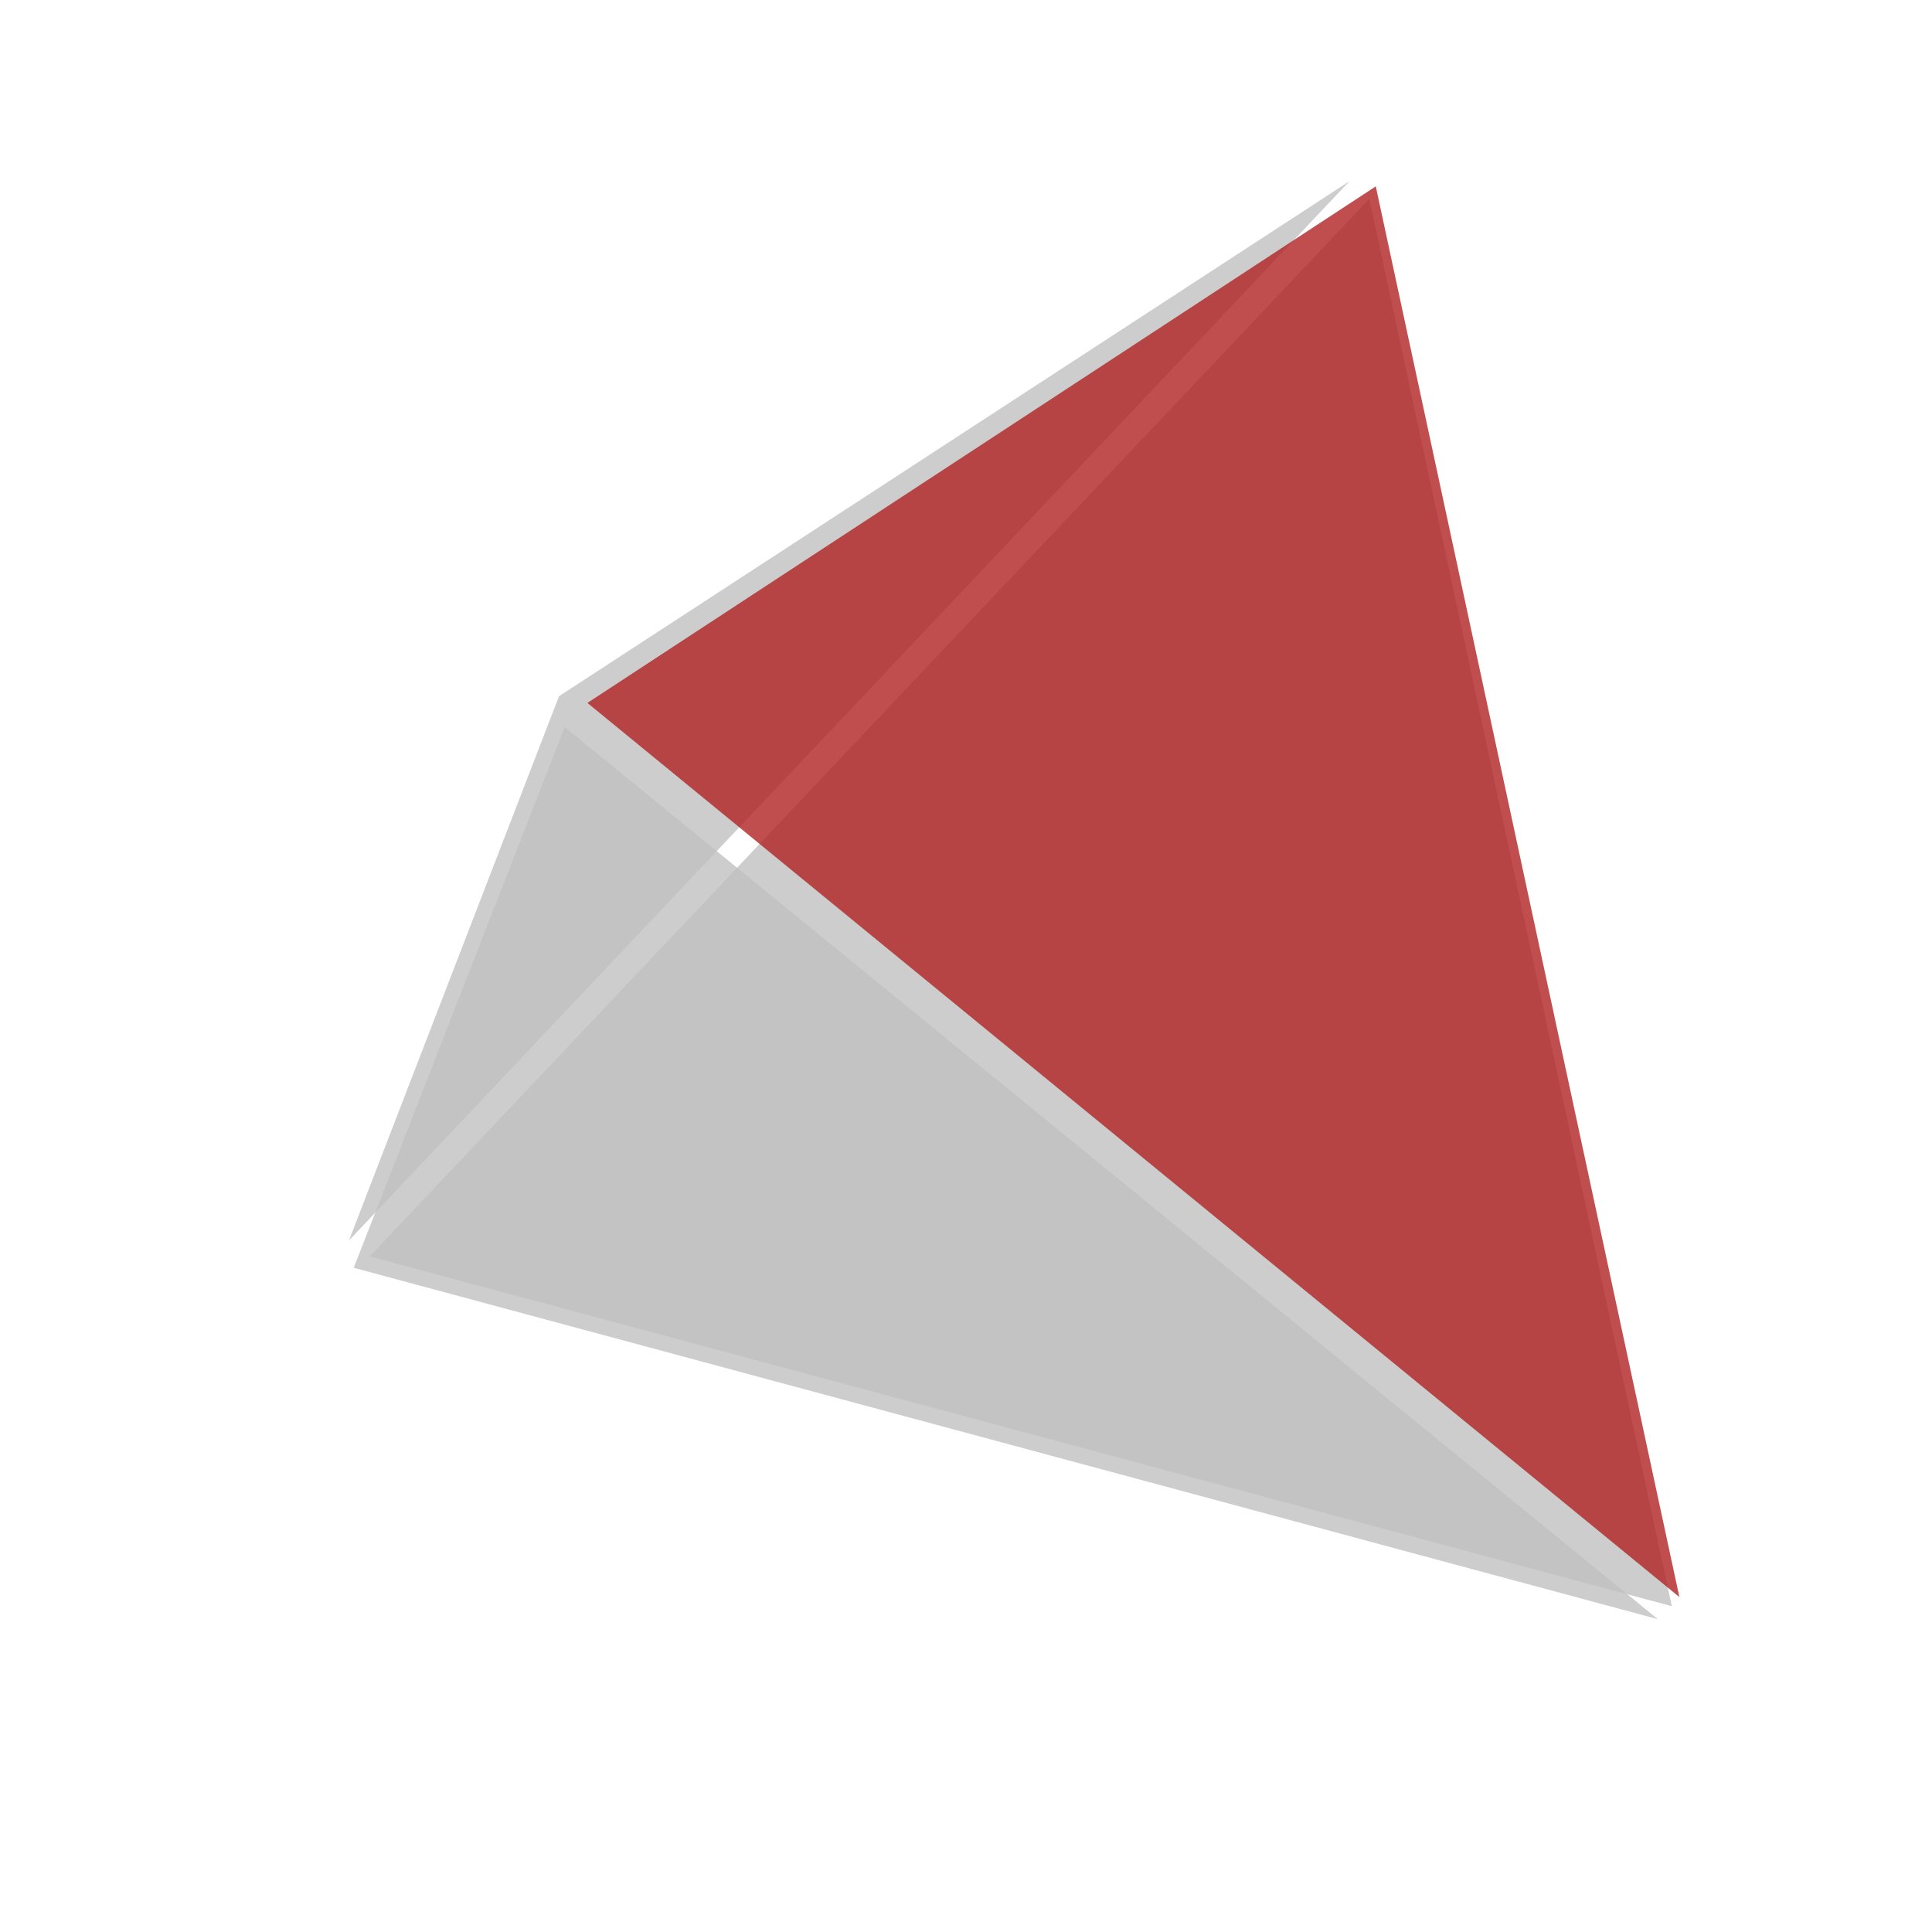
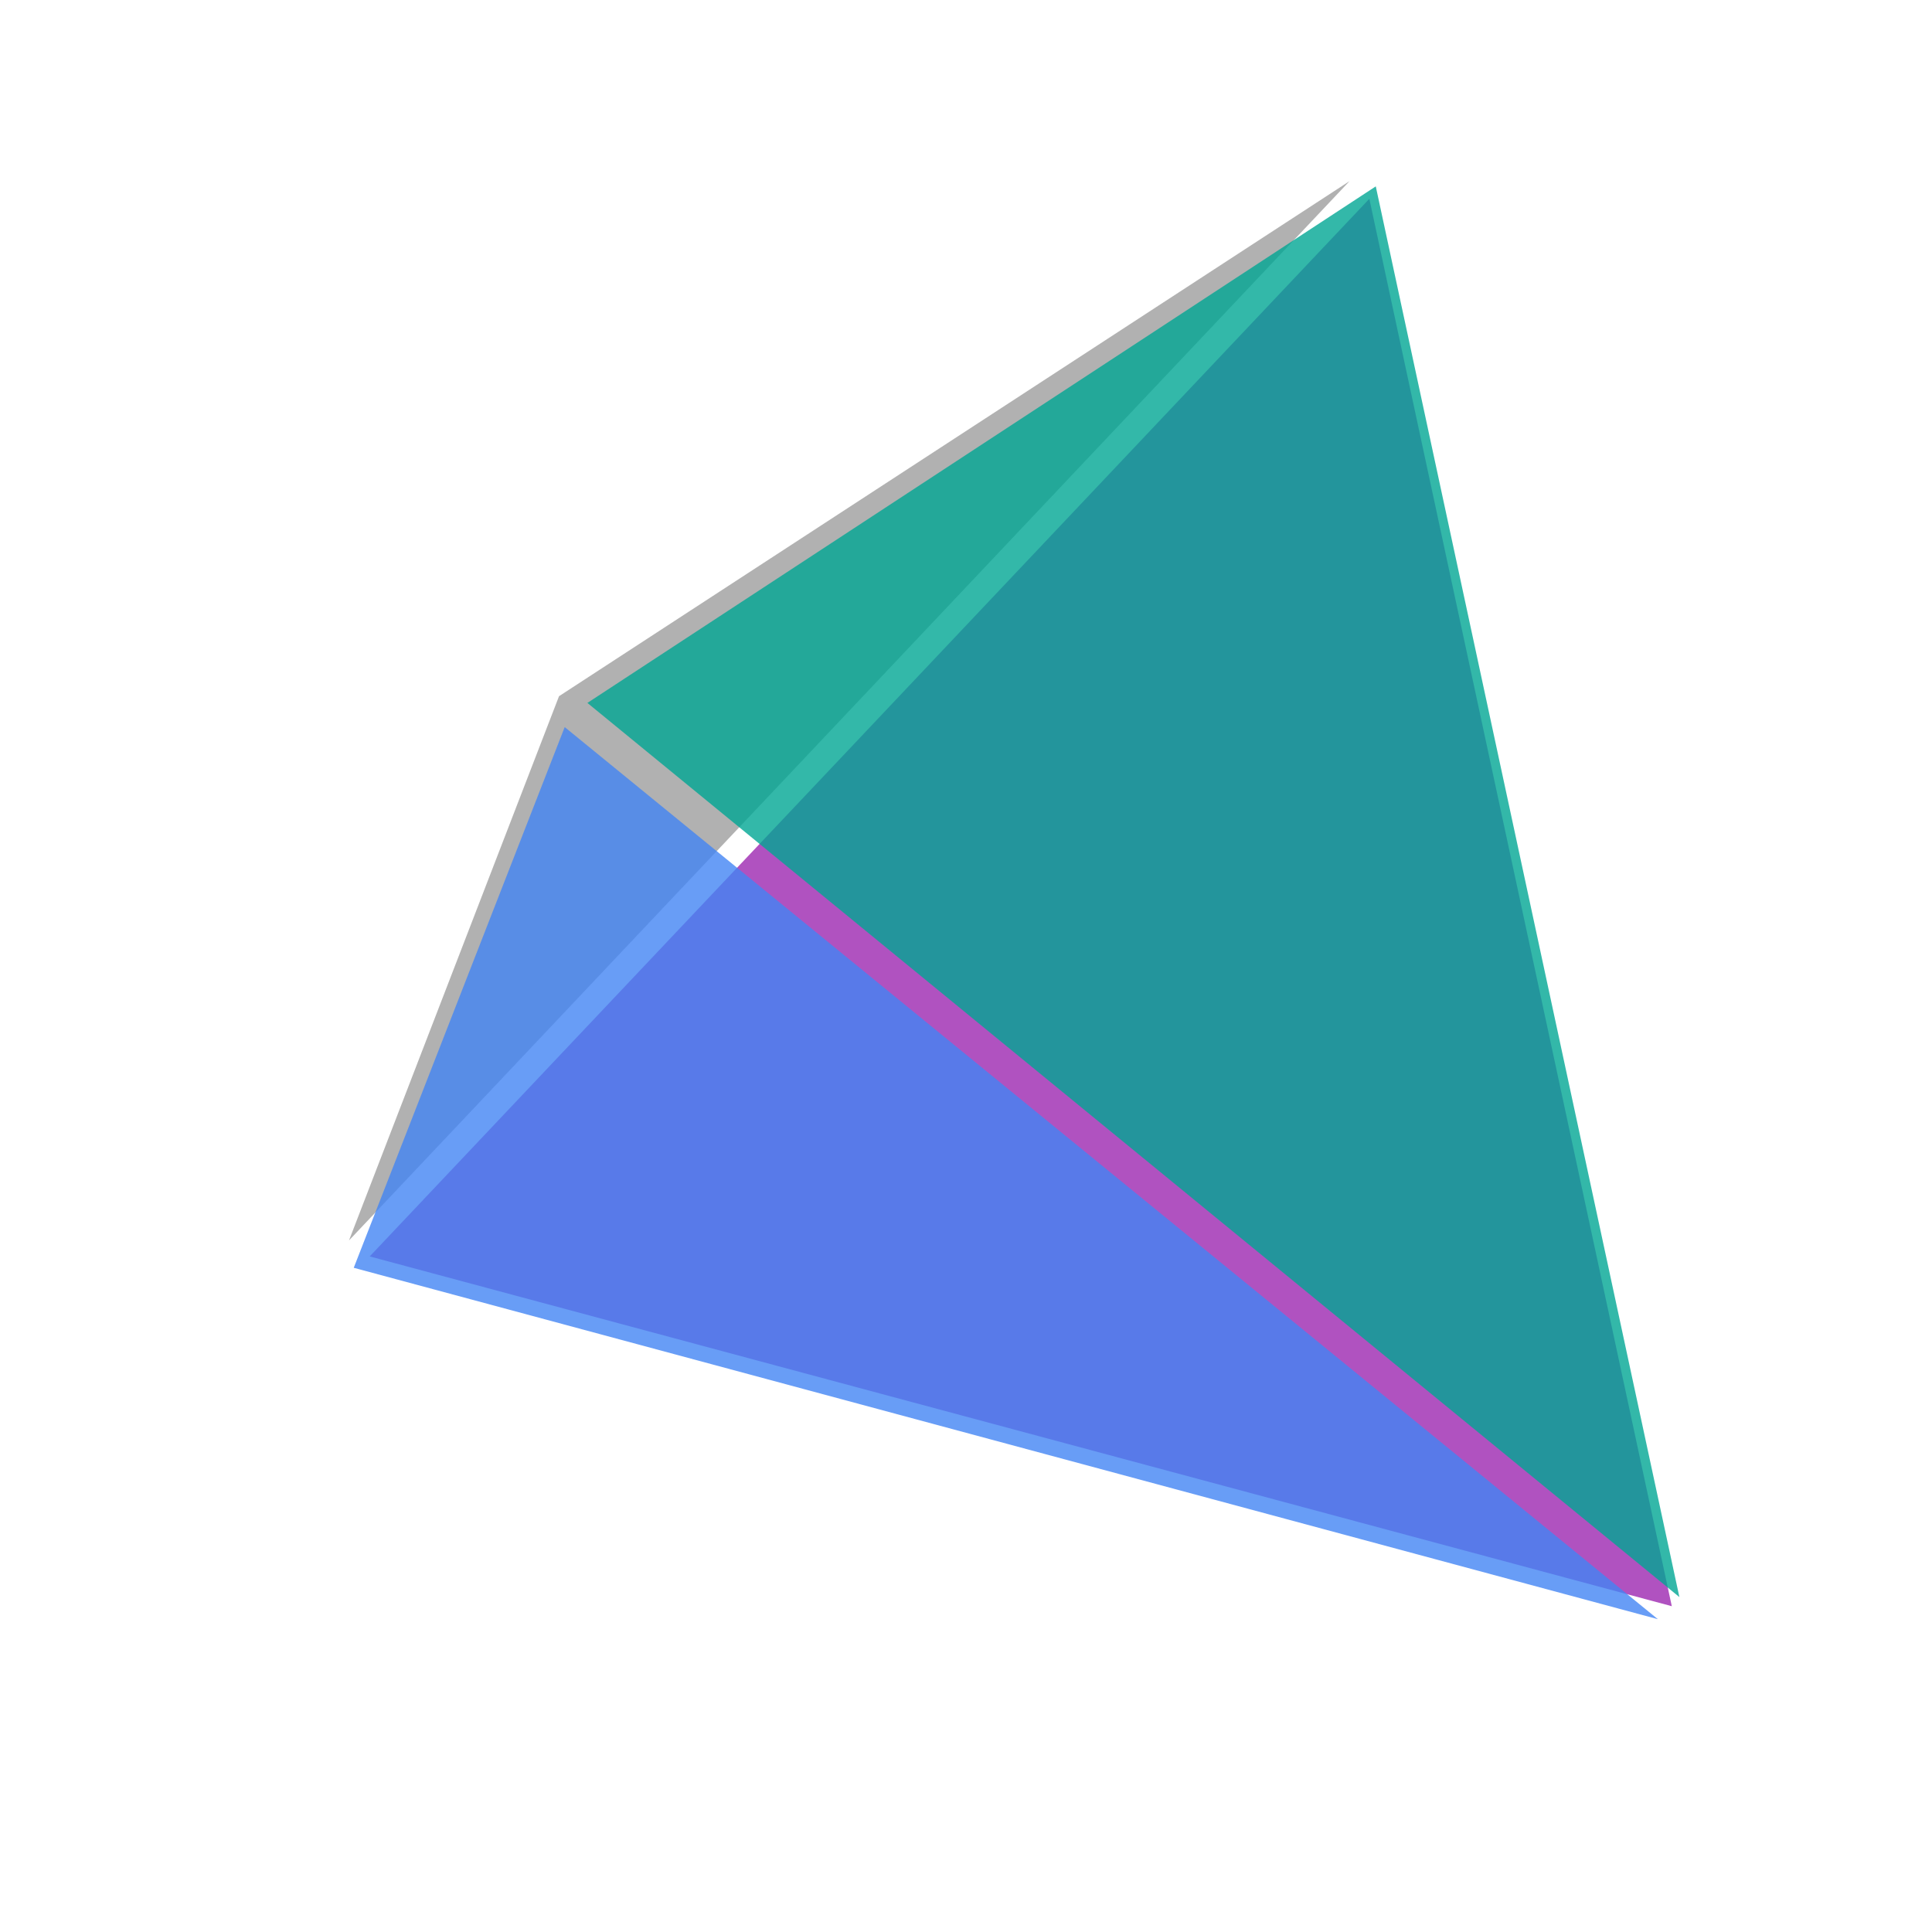
<svg xmlns="http://www.w3.org/2000/svg" width="856.8pt" height="856.8pt" viewBox="0 0 856.8 856.8" version="1.1">
  <defs>
    <style type="text/css">*{stroke-linejoin: round; stroke-linecap: butt}</style>
  </defs>
  <g id="figure_1">
    <g id="patch_1">
      <path d="M 0 856.8  L 856.8 856.8  L 856.8 0  L 0 0  L 0 856.8  z " style="fill: none" />
    </g>
    <g id="patch_2">
      <path d="M 7.2 849.6  L 849.6 849.6  L 849.6 7.2  L 7.2 7.2  L 7.2 849.6  z " style="fill: none" />
    </g>
    <g id="axes_1">
      <g id="Poly3DCollection_1">
-         <path d="M 163.951 557.199  L 741.405 712.316  L 607.271 88.165  z " clip-path="url(#p13e2c92f1c)" style="fill: #c0c0c0; fill-opacity: 0.8" />
+         <path d="M 163.951 557.199  L 741.405 712.316  L 607.271 88.165  z " clip-path="url(#p59ad1a816a)" style="fill: #9c27b0; fill-opacity: 0.8" />
      </g>
      <g id="Poly3DCollection_2">
-         <path d="M 247.913 308.752  L 154.773 550.11  L 598.511 80.311  z " clip-path="url(#p13e2c92f1c)" style="fill: #c0c0c0; fill-opacity: 0.8" />
+         <path d="M 247.913 308.752  L 154.773 550.11  L 598.511 80.311  z " clip-path="url(#p59ad1a816a)" style="fill: #9e9e9e; fill-opacity: 0.8" />
      </g>
      <g id="Poly3DCollection_3">
-         <path d="M 250.431 322.443  L 156.878 562.238  L 735.221 718.071  z " clip-path="url(#p13e2c92f1c)" style="fill: #c0c0c0; fill-opacity: 0.8" />
+         <path d="M 250.431 322.443  L 156.878 562.238  L 735.221 718.071  z " clip-path="url(#p59ad1a816a)" style="fill: #4285f4; fill-opacity: 0.8" />
      </g>
      <g id="Poly3DCollection_4">
-         <path d="M 260.497 311.731  L 744.773 708.273  L 610.126 82.653  z " clip-path="url(#p13e2c92f1c)" style="fill: #b22222; fill-opacity: 0.8" />
+         <path d="M 260.497 311.731  L 744.773 708.273  L 610.126 82.653  z " clip-path="url(#p59ad1a816a)" style="fill: #00a693; fill-opacity: 0.8" />
      </g>
    </g>
  </g>
  <defs>
-     <clipPath id="p13e2c92f1c">
+     <clipPath id="p59ad1a816a">
      <rect x="7.2" y="7.2" width="842.4" height="842.4" />
    </clipPath>
  </defs>
</svg>
